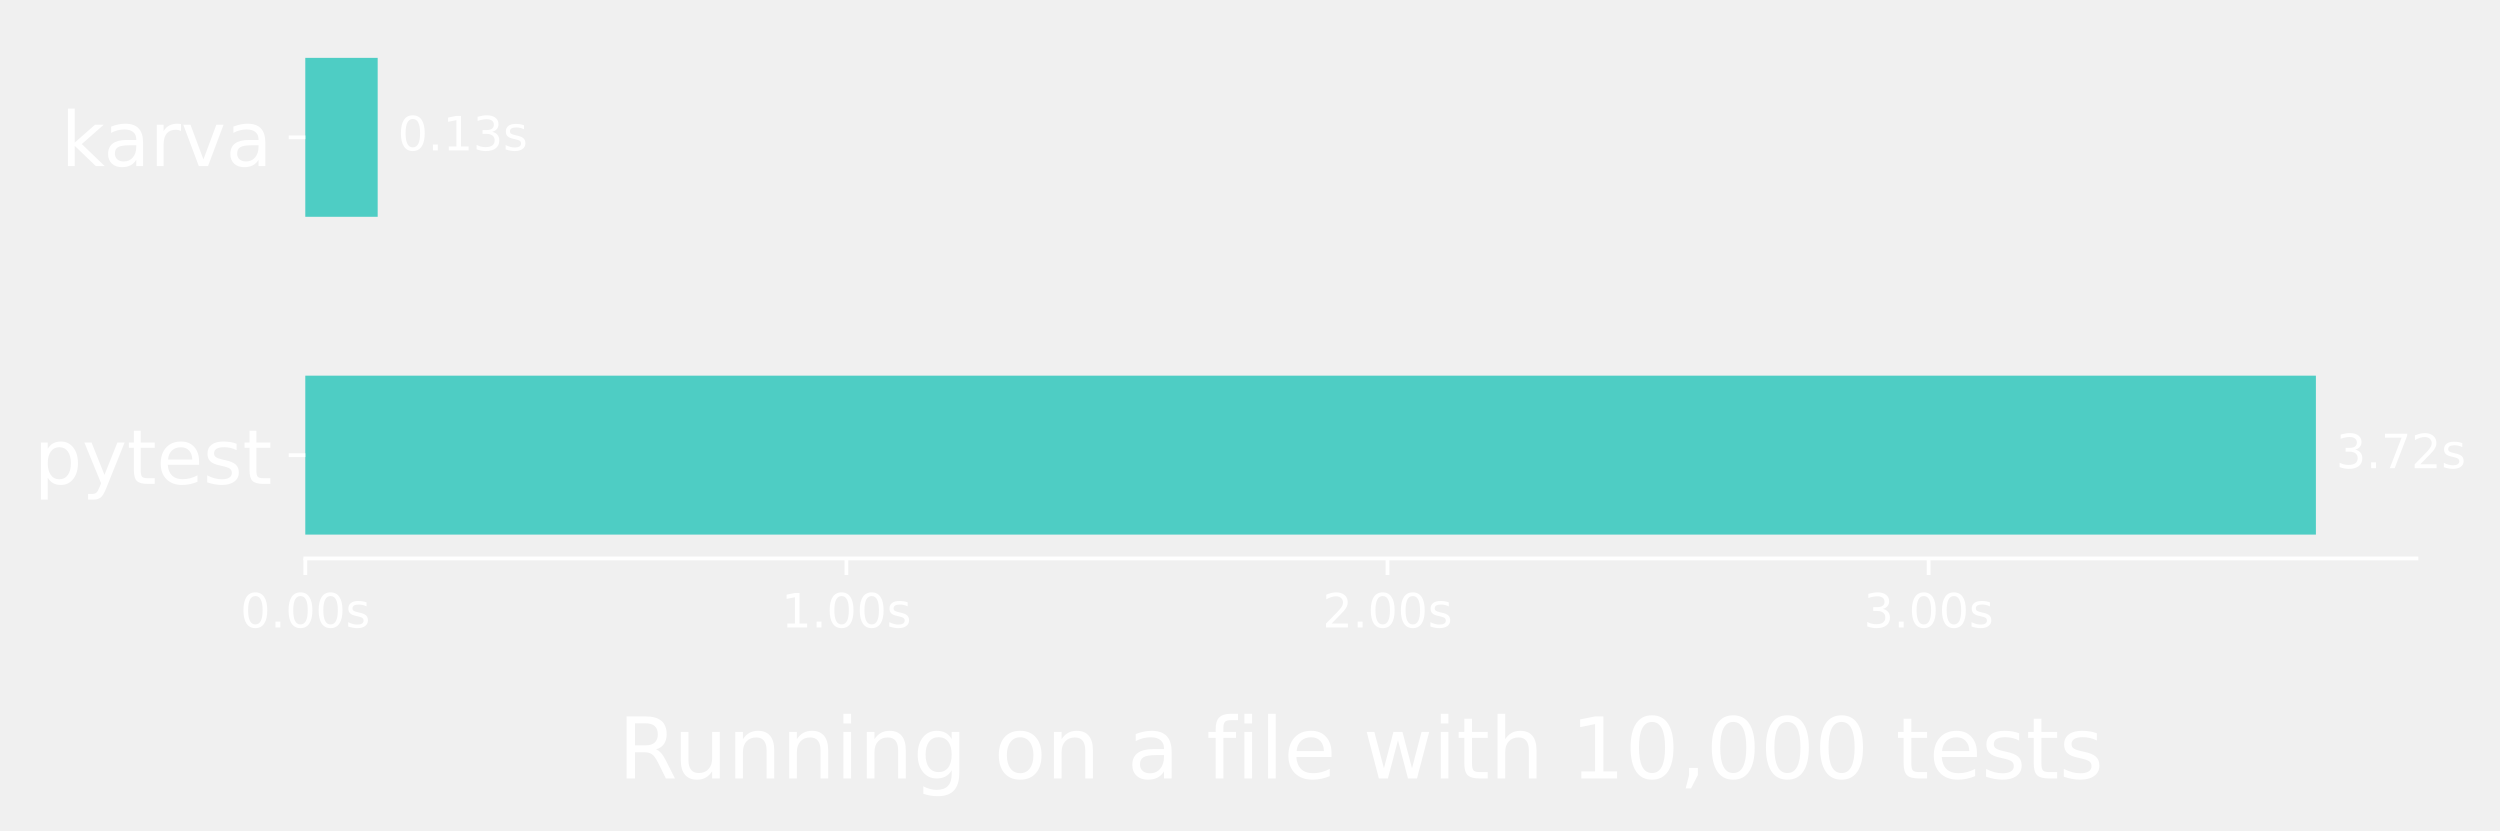
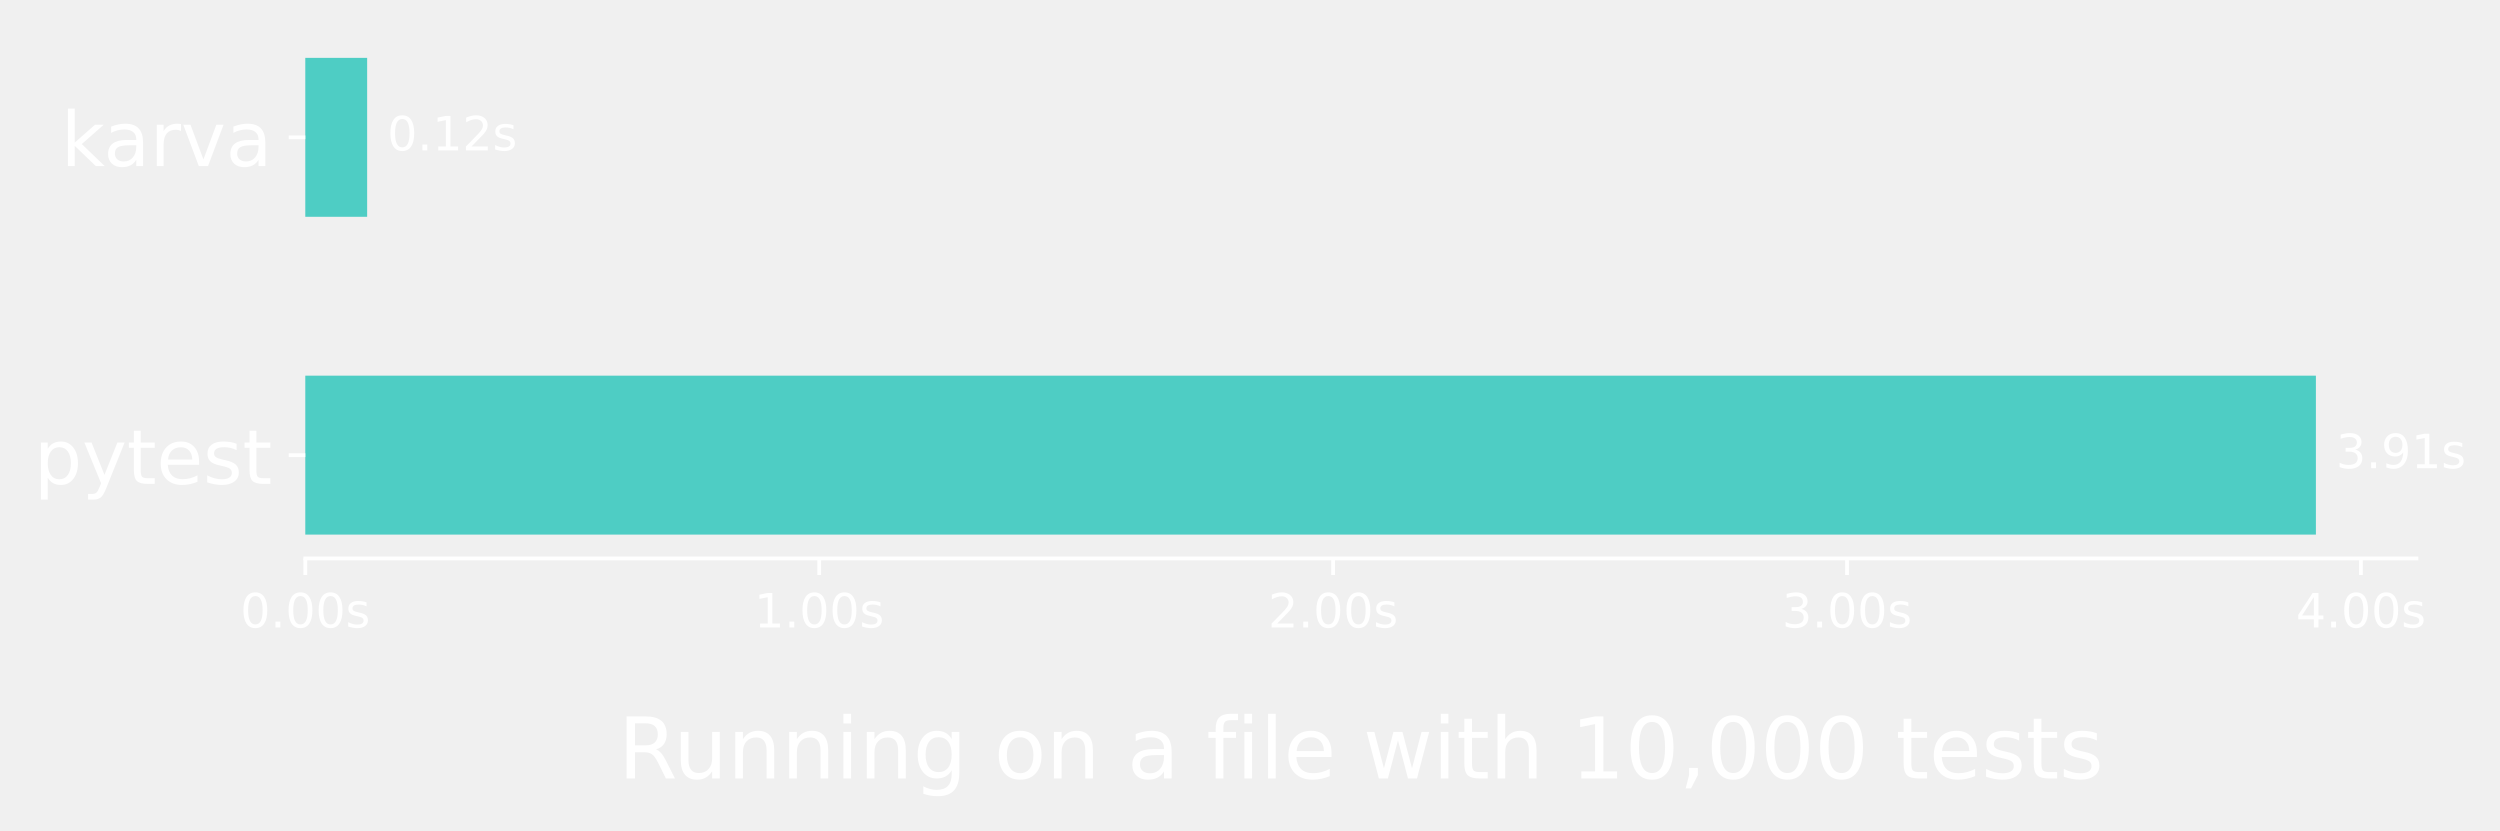
<svg xmlns="http://www.w3.org/2000/svg" xmlns:xlink="http://www.w3.org/1999/xlink" width="528.622pt" height="175.551pt" viewBox="0 0 528.622 175.551" version="1.1">
  <defs>
    <style type="text/css">*{stroke-linejoin: round; stroke-linecap: butt}</style>
  </defs>
  <g id="figure_1">
    <g id="patch_1">
      <path d="M 0 175.551  L 528.622 175.551  L 528.622 0  L 0 0  L 0 175.551  z " style="fill: none" />
    </g>
    <g id="axes_1">
      <g id="patch_2">
        <path d="M 64.552 118.08  L 510.952 118.08  L 510.952 7.2  L 64.552 7.2  L 64.552 118.08  z " style="fill: none" />
      </g>
      <g id="patch_3">
-         <path d="M 64.552 113.04  L 489.695 113.04  L 489.695 79.44  L 64.552 79.44  z " clip-path="url(#pbbaa0b26cf)" style="fill: #4ecdc4" />
+         <path d="M 64.552 113.04  L 489.695 113.04  L 489.695 79.44  L 64.552 79.44  z " clip-path="url(#pd0a5e35ec3)" style="fill: #4ecdc4" />
      </g>
      <g id="patch_4">
-         <path d="M 64.552 45.84  L 79.859 45.84  L 79.859 12.24  L 64.552 12.24  z " clip-path="url(#pbbaa0b26cf)" style="fill: #4ecdc4" />
+         <path d="M 64.552 45.84  L 77.633 45.84  L 77.633 12.24  L 64.552 12.24  z " clip-path="url(#pd0a5e35ec3)" style="fill: #4ecdc4" />
      </g>
      <g id="matplotlib.axis_1">
        <g id="xtick_1">
          <g id="line2d_1">
            <defs>
-               <path id="m20736bdad4" d="M 0 0  L 0 3.5  " style="stroke: #ffffff; stroke-width: 0.8" />
+               <path id="m86f83f89d5" d="M 0 0  L 0 3.5  " style="stroke: #ffffff; stroke-width: 0.8" />
            </defs>
            <g>
-               <use xlink:href="#m20736bdad4" x="64.552" y="118.08" style="fill: #ffffff; stroke: #ffffff; stroke-width: 0.8" />
+               <use xlink:href="#m86f83f89d5" x="64.552" y="118.08" style="fill: #ffffff; stroke: #ffffff; stroke-width: 0.8" />
            </g>
          </g>
          <g id="text_1">
            <g style="fill: #ffffff" transform="translate(50.815 132.6784) scale(0.1 -0.1)">
              <defs>
                <path id="DejaVuSans-30" d="M 2034 4250  Q 1547 4250 1301 3770  Q 1056 3291 1056 2328  Q 1056 1369 1301 889  Q 1547 409 2034 409  Q 2525 409 2770 889  Q 3016 1369 3016 2328  Q 3016 3291 2770 3770  Q 2525 4250 2034 4250  z M 2034 4750  Q 2819 4750 3233 4129  Q 3647 3509 3647 2328  Q 3647 1150 3233 529  Q 2819 -91 2034 -91  Q 1250 -91 836 529  Q 422 1150 422 2328  Q 422 3509 836 4129  Q 1250 4750 2034 4750  z " transform="scale(0.015625)" />
                <path id="DejaVuSans-2e" d="M 684 794  L 1344 794  L 1344 0  L 684 0  L 684 794  z " transform="scale(0.015625)" />
                <path id="DejaVuSans-73" d="M 2834 3397  L 2834 2853  Q 2591 2978 2328 3040  Q 2066 3103 1784 3103  Q 1356 3103 1142 2972  Q 928 2841 928 2578  Q 928 2378 1081 2264  Q 1234 2150 1697 2047  L 1894 2003  Q 2506 1872 2764 1633  Q 3022 1394 3022 966  Q 3022 478 2636 193  Q 2250 -91 1575 -91  Q 1294 -91 989 -36  Q 684 19 347 128  L 347 722  Q 666 556 975 473  Q 1284 391 1588 391  Q 1994 391 2212 530  Q 2431 669 2431 922  Q 2431 1156 2273 1281  Q 2116 1406 1581 1522  L 1381 1569  Q 847 1681 609 1914  Q 372 2147 372 2553  Q 372 3047 722 3315  Q 1072 3584 1716 3584  Q 2034 3584 2315 3537  Q 2597 3491 2834 3397  z " transform="scale(0.015625)" />
              </defs>
              <use xlink:href="#DejaVuSans-30" />
              <use xlink:href="#DejaVuSans-2e" transform="translate(63.62305 0)" />
              <use xlink:href="#DejaVuSans-30" transform="translate(95.41016 0)" />
              <use xlink:href="#DejaVuSans-30" transform="translate(159.0332 0)" />
              <use xlink:href="#DejaVuSans-73" transform="translate(222.6562 0)" />
            </g>
          </g>
        </g>
        <g id="xtick_2">
          <g id="line2d_2">
            <g>
-               <use xlink:href="#m20736bdad4" x="178.971" y="118.08" style="fill: #ffffff; stroke: #ffffff; stroke-width: 0.8" />
+               <use xlink:href="#m86f83f89d5" x="173.219" y="118.08" style="fill: #ffffff; stroke: #ffffff; stroke-width: 0.8" />
            </g>
          </g>
          <g id="text_2">
-             <g style="fill: #ffffff" transform="translate(165.2331 132.6784) scale(0.1 -0.1)">
+             <g style="fill: #ffffff" transform="translate(159.4813 132.6784) scale(0.1 -0.1)">
              <defs>
                <path id="DejaVuSans-31" d="M 794 531  L 1825 531  L 1825 4091  L 703 3866  L 703 4441  L 1819 4666  L 2450 4666  L 2450 531  L 3481 531  L 3481 0  L 794 0  L 794 531  z " transform="scale(0.015625)" />
              </defs>
              <use xlink:href="#DejaVuSans-31" />
              <use xlink:href="#DejaVuSans-2e" transform="translate(63.62305 0)" />
              <use xlink:href="#DejaVuSans-30" transform="translate(95.41016 0)" />
              <use xlink:href="#DejaVuSans-30" transform="translate(159.0332 0)" />
              <use xlink:href="#DejaVuSans-73" transform="translate(222.6562 0)" />
            </g>
          </g>
        </g>
        <g id="xtick_3">
          <g id="line2d_3">
            <g>
-               <use xlink:href="#m20736bdad4" x="293.389" y="118.08" style="fill: #ffffff; stroke: #ffffff; stroke-width: 0.8" />
+               <use xlink:href="#m86f83f89d5" x="281.885" y="118.08" style="fill: #ffffff; stroke: #ffffff; stroke-width: 0.8" />
            </g>
          </g>
          <g id="text_3">
-             <g style="fill: #ffffff" transform="translate(279.6512 132.6784) scale(0.1 -0.1)">
+             <g style="fill: #ffffff" transform="translate(268.1476 132.6784) scale(0.1 -0.1)">
              <defs>
                <path id="DejaVuSans-32" d="M 1228 531  L 3431 531  L 3431 0  L 469 0  L 469 531  Q 828 903 1448 1529  Q 2069 2156 2228 2338  Q 2531 2678 2651 2914  Q 2772 3150 2772 3378  Q 2772 3750 2511 3984  Q 2250 4219 1831 4219  Q 1534 4219 1204 4116  Q 875 4013 500 3803  L 500 4441  Q 881 4594 1212 4672  Q 1544 4750 1819 4750  Q 2544 4750 2975 4387  Q 3406 4025 3406 3419  Q 3406 3131 3298 2873  Q 3191 2616 2906 2266  Q 2828 2175 2409 1742  Q 1991 1309 1228 531  z " transform="scale(0.015625)" />
              </defs>
              <use xlink:href="#DejaVuSans-32" />
              <use xlink:href="#DejaVuSans-2e" transform="translate(63.62305 0)" />
              <use xlink:href="#DejaVuSans-30" transform="translate(95.41016 0)" />
              <use xlink:href="#DejaVuSans-30" transform="translate(159.0332 0)" />
              <use xlink:href="#DejaVuSans-73" transform="translate(222.6562 0)" />
            </g>
          </g>
        </g>
        <g id="xtick_4">
          <g id="line2d_4">
            <g>
-               <use xlink:href="#m20736bdad4" x="407.807" y="118.08" style="fill: #ffffff; stroke: #ffffff; stroke-width: 0.8" />
+               <use xlink:href="#m86f83f89d5" x="390.551" y="118.08" style="fill: #ffffff; stroke: #ffffff; stroke-width: 0.8" />
            </g>
          </g>
          <g id="text_4">
-             <g style="fill: #ffffff" transform="translate(394.0693 132.6784) scale(0.1 -0.1)">
+             <g style="fill: #ffffff" transform="translate(376.8139 132.6784) scale(0.1 -0.1)">
              <defs>
                <path id="DejaVuSans-33" d="M 2597 2516  Q 3050 2419 3304 2112  Q 3559 1806 3559 1356  Q 3559 666 3084 287  Q 2609 -91 1734 -91  Q 1441 -91 1130 -33  Q 819 25 488 141  L 488 750  Q 750 597 1062 519  Q 1375 441 1716 441  Q 2309 441 2620 675  Q 2931 909 2931 1356  Q 2931 1769 2642 2001  Q 2353 2234 1838 2234  L 1294 2234  L 1294 2753  L 1863 2753  Q 2328 2753 2575 2939  Q 2822 3125 2822 3475  Q 2822 3834 2567 4026  Q 2313 4219 1838 4219  Q 1578 4219 1281 4162  Q 984 4106 628 3988  L 628 4550  Q 988 4650 1302 4700  Q 1616 4750 1894 4750  Q 2613 4750 3031 4423  Q 3450 4097 3450 3541  Q 3450 3153 3228 2886  Q 3006 2619 2597 2516  z " transform="scale(0.015625)" />
              </defs>
              <use xlink:href="#DejaVuSans-33" />
+               <use xlink:href="#DejaVuSans-2e" transform="translate(63.62305 0)" />
+               <use xlink:href="#DejaVuSans-30" transform="translate(95.41016 0)" />
+               <use xlink:href="#DejaVuSans-30" transform="translate(159.0332 0)" />
+               <use xlink:href="#DejaVuSans-73" transform="translate(222.6562 0)" />
+             </g>
+           </g>
+         </g>
+         <g id="xtick_5">
+           <g id="line2d_5">
+             <g>
+               <use xlink:href="#m86f83f89d5" x="499.218" y="118.08" style="fill: #ffffff; stroke: #ffffff; stroke-width: 0.8" />
+             </g>
+           </g>
+           <g id="text_5">
+             <g style="fill: #ffffff" transform="translate(485.4802 132.6784) scale(0.1 -0.1)">
+               <defs>
+                 <path id="DejaVuSans-34" d="M 2419 4116  L 825 1625  L 2419 1625  L 2419 4116  z M 2253 4666  L 3047 4666  L 3047 1625  L 3713 1625  L 3713 1100  L 3047 1100  L 3047 0  L 2419 0  L 2419 1100  L 313 1100  L 313 1709  L 2253 4666  z " transform="scale(0.015625)" />
+               </defs>
+               <use xlink:href="#DejaVuSans-34" />
              <use xlink:href="#DejaVuSans-2e" transform="translate(63.62305 0)" />
              <use xlink:href="#DejaVuSans-30" transform="translate(95.41016 0)" />
              <use xlink:href="#DejaVuSans-30" transform="translate(159.0332 0)" />
              <use xlink:href="#DejaVuSans-73" transform="translate(222.6562 0)" />
            </g>
          </g>
        </g>
      </g>
      <g id="matplotlib.axis_2">
        <g id="ytick_1">
-           <g id="line2d_5">
+           <g id="line2d_6">
            <defs>
-               <path id="m6d22f8be05" d="M 0 0  L -3.5 0  " style="stroke: #ffffff; stroke-width: 0.8" />
+               <path id="md71b507cf4" d="M 0 0  L -3.5 0  " style="stroke: #ffffff; stroke-width: 0.8" />
            </defs>
            <g>
-               <use xlink:href="#m6d22f8be05" x="64.552" y="96.24" style="fill: #ffffff; stroke: #ffffff; stroke-width: 0.8" />
-             </g>
-           </g>
-           <g id="text_5">
+               <use xlink:href="#md71b507cf4" x="64.552" y="96.24" style="fill: #ffffff; stroke: #ffffff; stroke-width: 0.8" />
+             </g>
+           </g>
+           <g id="text_6">
            <g style="fill: #ffffff" transform="translate(7.2 102.3187) scale(0.16 -0.16)">
              <defs>
                <path id="DejaVuSans-70" d="M 1159 525  L 1159 -1331  L 581 -1331  L 581 3500  L 1159 3500  L 1159 2969  Q 1341 3281 1617 3432  Q 1894 3584 2278 3584  Q 2916 3584 3314 3078  Q 3713 2572 3713 1747  Q 3713 922 3314 415  Q 2916 -91 2278 -91  Q 1894 -91 1617 61  Q 1341 213 1159 525  z M 3116 1747  Q 3116 2381 2855 2742  Q 2594 3103 2138 3103  Q 1681 3103 1420 2742  Q 1159 2381 1159 1747  Q 1159 1113 1420 752  Q 1681 391 2138 391  Q 2594 391 2855 752  Q 3116 1113 3116 1747  z " transform="scale(0.015625)" />
                <path id="DejaVuSans-79" d="M 2059 -325  Q 1816 -950 1584 -1140  Q 1353 -1331 966 -1331  L 506 -1331  L 506 -850  L 844 -850  Q 1081 -850 1212 -737  Q 1344 -625 1503 -206  L 1606 56  L 191 3500  L 800 3500  L 1894 763  L 2988 3500  L 3597 3500  L 2059 -325  z " transform="scale(0.015625)" />
                <path id="DejaVuSans-74" d="M 1172 4494  L 1172 3500  L 2356 3500  L 2356 3053  L 1172 3053  L 1172 1153  Q 1172 725 1289 603  Q 1406 481 1766 481  L 2356 481  L 2356 0  L 1766 0  Q 1100 0 847 248  Q 594 497 594 1153  L 594 3053  L 172 3053  L 172 3500  L 594 3500  L 594 4494  L 1172 4494  z " transform="scale(0.015625)" />
                <path id="DejaVuSans-65" d="M 3597 1894  L 3597 1613  L 953 1613  Q 991 1019 1311 708  Q 1631 397 2203 397  Q 2534 397 2845 478  Q 3156 559 3463 722  L 3463 178  Q 3153 47 2828 -22  Q 2503 -91 2169 -91  Q 1331 -91 842 396  Q 353 884 353 1716  Q 353 2575 817 3079  Q 1281 3584 2069 3584  Q 2775 3584 3186 3129  Q 3597 2675 3597 1894  z M 3022 2063  Q 3016 2534 2758 2815  Q 2500 3097 2075 3097  Q 1594 3097 1305 2825  Q 1016 2553 972 2059  L 3022 2063  z " transform="scale(0.015625)" />
              </defs>
              <use xlink:href="#DejaVuSans-70" />
              <use xlink:href="#DejaVuSans-79" transform="translate(63.47656 0)" />
              <use xlink:href="#DejaVuSans-74" transform="translate(122.6562 0)" />
              <use xlink:href="#DejaVuSans-65" transform="translate(161.8652 0)" />
              <use xlink:href="#DejaVuSans-73" transform="translate(223.3887 0)" />
              <use xlink:href="#DejaVuSans-74" transform="translate(275.4883 0)" />
            </g>
          </g>
        </g>
        <g id="ytick_2">
-           <g id="line2d_6">
-             <g>
-               <use xlink:href="#m6d22f8be05" x="64.552" y="29.04" style="fill: #ffffff; stroke: #ffffff; stroke-width: 0.8" />
-             </g>
-           </g>
-           <g id="text_6">
+           <g id="line2d_7">
+             <g>
+               <use xlink:href="#md71b507cf4" x="64.552" y="29.04" style="fill: #ffffff; stroke: #ffffff; stroke-width: 0.8" />
+             </g>
+           </g>
+           <g id="text_7">
            <g style="fill: #ffffff" transform="translate(12.91 35.11875) scale(0.16 -0.16)">
              <defs>
                <path id="DejaVuSans-6b" d="M 581 4863  L 1159 4863  L 1159 1991  L 2875 3500  L 3609 3500  L 1753 1863  L 3688 0  L 2938 0  L 1159 1709  L 1159 0  L 581 0  L 581 4863  z " transform="scale(0.015625)" />
                <path id="DejaVuSans-61" d="M 2194 1759  Q 1497 1759 1228 1600  Q 959 1441 959 1056  Q 959 750 1161 570  Q 1363 391 1709 391  Q 2188 391 2477 730  Q 2766 1069 2766 1631  L 2766 1759  L 2194 1759  z M 3341 1997  L 3341 0  L 2766 0  L 2766 531  Q 2569 213 2275 61  Q 1981 -91 1556 -91  Q 1019 -91 701 211  Q 384 513 384 1019  Q 384 1609 779 1909  Q 1175 2209 1959 2209  L 2766 2209  L 2766 2266  Q 2766 2663 2505 2880  Q 2244 3097 1772 3097  Q 1472 3097 1187 3025  Q 903 2953 641 2809  L 641 3341  Q 956 3463 1253 3523  Q 1550 3584 1831 3584  Q 2591 3584 2966 3190  Q 3341 2797 3341 1997  z " transform="scale(0.015625)" />
                <path id="DejaVuSans-72" d="M 2631 2963  Q 2534 3019 2420 3045  Q 2306 3072 2169 3072  Q 1681 3072 1420 2755  Q 1159 2438 1159 1844  L 1159 0  L 581 0  L 581 3500  L 1159 3500  L 1159 2956  Q 1341 3275 1631 3429  Q 1922 3584 2338 3584  Q 2397 3584 2469 3576  Q 2541 3569 2628 3553  L 2631 2963  z " transform="scale(0.015625)" />
                <path id="DejaVuSans-76" d="M 191 3500  L 800 3500  L 1894 563  L 2988 3500  L 3597 3500  L 2284 0  L 1503 0  L 191 3500  z " transform="scale(0.015625)" />
              </defs>
              <use xlink:href="#DejaVuSans-6b" />
              <use xlink:href="#DejaVuSans-61" transform="translate(56.16016 0)" />
              <use xlink:href="#DejaVuSans-72" transform="translate(117.4395 0)" />
              <use xlink:href="#DejaVuSans-76" transform="translate(158.5527 0)" />
              <use xlink:href="#DejaVuSans-61" transform="translate(217.7324 0)" />
            </g>
          </g>
        </g>
      </g>
      <g id="patch_5">
        <path d="M 64.552 118.08  L 510.952 118.08  " style="fill: none; stroke: #ffffff; stroke-width: 0.8; stroke-linejoin: miter; stroke-linecap: square" />
      </g>
-       <g id="text_7">
+       <g id="text_8">
        <g style="fill: #ffffff" transform="translate(493.9468 98.99938) scale(0.1 -0.1)">
          <defs>
-             <path id="DejaVuSans-37" d="M 525 4666  L 3525 4666  L 3525 4397  L 1831 0  L 1172 0  L 2766 4134  L 525 4134  L 525 4666  z " transform="scale(0.015625)" />
+             <path id="DejaVuSans-39" d="M 703 97  L 703 672  Q 941 559 1184 500  Q 1428 441 1663 441  Q 2288 441 2617 861  Q 2947 1281 2994 2138  Q 2813 1869 2534 1725  Q 2256 1581 1919 1581  Q 1219 1581 811 2004  Q 403 2428 403 3163  Q 403 3881 828 4315  Q 1253 4750 1959 4750  Q 2769 4750 3195 4129  Q 3622 3509 3622 2328  Q 3622 1225 3098 567  Q 2575 -91 1691 -91  Q 1453 -91 1209 -44  Q 966 3 703 97  z M 1959 2075  Q 2384 2075 2632 2365  Q 2881 2656 2881 3163  Q 2881 3666 2632 3958  Q 2384 4250 1959 4250  Q 1534 4250 1286 3958  Q 1038 3666 1038 3163  Q 1038 2656 1286 2365  Q 1534 2075 1959 2075  z " transform="scale(0.015625)" />
          </defs>
          <use xlink:href="#DejaVuSans-33" />
          <use xlink:href="#DejaVuSans-2e" transform="translate(63.62305 0)" />
-           <use xlink:href="#DejaVuSans-37" transform="translate(95.41016 0)" />
-           <use xlink:href="#DejaVuSans-32" transform="translate(159.0332 0)" />
+           <use xlink:href="#DejaVuSans-39" transform="translate(95.41016 0)" />
+           <use xlink:href="#DejaVuSans-31" transform="translate(159.0332 0)" />
          <use xlink:href="#DejaVuSans-73" transform="translate(222.6562 0)" />
        </g>
      </g>
-       <g id="text_8">
-         <g style="fill: #ffffff" transform="translate(84.11066 31.79938) scale(0.1 -0.1)">
+       <g id="text_9">
+         <g style="fill: #ffffff" transform="translate(81.88403 31.79938) scale(0.1 -0.1)">
          <use xlink:href="#DejaVuSans-30" />
          <use xlink:href="#DejaVuSans-2e" transform="translate(63.62305 0)" />
          <use xlink:href="#DejaVuSans-31" transform="translate(95.41016 0)" />
-           <use xlink:href="#DejaVuSans-33" transform="translate(159.0332 0)" />
+           <use xlink:href="#DejaVuSans-32" transform="translate(159.0332 0)" />
          <use xlink:href="#DejaVuSans-73" transform="translate(222.6562 0)" />
        </g>
      </g>
-       <g id="text_9">
+       <g id="text_10">
        <g style="fill: #ffffff" transform="translate(130.725 164.608) scale(0.18 -0.18)">
          <defs>
            <path id="DejaVuSans-52" d="M 2841 2188  Q 3044 2119 3236 1894  Q 3428 1669 3622 1275  L 4263 0  L 3584 0  L 2988 1197  Q 2756 1666 2539 1819  Q 2322 1972 1947 1972  L 1259 1972  L 1259 0  L 628 0  L 628 4666  L 2053 4666  Q 2853 4666 3247 4331  Q 3641 3997 3641 3322  Q 3641 2881 3436 2590  Q 3231 2300 2841 2188  z M 1259 4147  L 1259 2491  L 2053 2491  Q 2509 2491 2742 2702  Q 2975 2913 2975 3322  Q 2975 3731 2742 3939  Q 2509 4147 2053 4147  L 1259 4147  z " transform="scale(0.015625)" />
            <path id="DejaVuSans-75" d="M 544 1381  L 544 3500  L 1119 3500  L 1119 1403  Q 1119 906 1312 657  Q 1506 409 1894 409  Q 2359 409 2629 706  Q 2900 1003 2900 1516  L 2900 3500  L 3475 3500  L 3475 0  L 2900 0  L 2900 538  Q 2691 219 2414 64  Q 2138 -91 1772 -91  Q 1169 -91 856 284  Q 544 659 544 1381  z M 1991 3584  L 1991 3584  z " transform="scale(0.015625)" />
            <path id="DejaVuSans-6e" d="M 3513 2113  L 3513 0  L 2938 0  L 2938 2094  Q 2938 2591 2744 2837  Q 2550 3084 2163 3084  Q 1697 3084 1428 2787  Q 1159 2491 1159 1978  L 1159 0  L 581 0  L 581 3500  L 1159 3500  L 1159 2956  Q 1366 3272 1645 3428  Q 1925 3584 2291 3584  Q 2894 3584 3203 3211  Q 3513 2838 3513 2113  z " transform="scale(0.015625)" />
            <path id="DejaVuSans-69" d="M 603 3500  L 1178 3500  L 1178 0  L 603 0  L 603 3500  z M 603 4863  L 1178 4863  L 1178 4134  L 603 4134  L 603 4863  z " transform="scale(0.015625)" />
            <path id="DejaVuSans-67" d="M 2906 1791  Q 2906 2416 2648 2759  Q 2391 3103 1925 3103  Q 1463 3103 1205 2759  Q 947 2416 947 1791  Q 947 1169 1205 825  Q 1463 481 1925 481  Q 2391 481 2648 825  Q 2906 1169 2906 1791  z M 3481 434  Q 3481 -459 3084 -895  Q 2688 -1331 1869 -1331  Q 1566 -1331 1297 -1286  Q 1028 -1241 775 -1147  L 775 -588  Q 1028 -725 1275 -790  Q 1522 -856 1778 -856  Q 2344 -856 2625 -561  Q 2906 -266 2906 331  L 2906 616  Q 2728 306 2450 153  Q 2172 0 1784 0  Q 1141 0 747 490  Q 353 981 353 1791  Q 353 2603 747 3093  Q 1141 3584 1784 3584  Q 2172 3584 2450 3431  Q 2728 3278 2906 2969  L 2906 3500  L 3481 3500  L 3481 434  z " transform="scale(0.015625)" />
            <path id="DejaVuSans-20" transform="scale(0.015625)" />
            <path id="DejaVuSans-6f" d="M 1959 3097  Q 1497 3097 1228 2736  Q 959 2375 959 1747  Q 959 1119 1226 758  Q 1494 397 1959 397  Q 2419 397 2687 759  Q 2956 1122 2956 1747  Q 2956 2369 2687 2733  Q 2419 3097 1959 3097  z M 1959 3584  Q 2709 3584 3137 3096  Q 3566 2609 3566 1747  Q 3566 888 3137 398  Q 2709 -91 1959 -91  Q 1206 -91 779 398  Q 353 888 353 1747  Q 353 2609 779 3096  Q 1206 3584 1959 3584  z " transform="scale(0.015625)" />
            <path id="DejaVuSans-66" d="M 2375 4863  L 2375 4384  L 1825 4384  Q 1516 4384 1395 4259  Q 1275 4134 1275 3809  L 1275 3500  L 2222 3500  L 2222 3053  L 1275 3053  L 1275 0  L 697 0  L 697 3053  L 147 3053  L 147 3500  L 697 3500  L 697 3744  Q 697 4328 969 4595  Q 1241 4863 1831 4863  L 2375 4863  z " transform="scale(0.015625)" />
            <path id="DejaVuSans-6c" d="M 603 4863  L 1178 4863  L 1178 0  L 603 0  L 603 4863  z " transform="scale(0.015625)" />
            <path id="DejaVuSans-77" d="M 269 3500  L 844 3500  L 1563 769  L 2278 3500  L 2956 3500  L 3675 769  L 4391 3500  L 4966 3500  L 4050 0  L 3372 0  L 2619 2869  L 1863 0  L 1184 0  L 269 3500  z " transform="scale(0.015625)" />
            <path id="DejaVuSans-68" d="M 3513 2113  L 3513 0  L 2938 0  L 2938 2094  Q 2938 2591 2744 2837  Q 2550 3084 2163 3084  Q 1697 3084 1428 2787  Q 1159 2491 1159 1978  L 1159 0  L 581 0  L 581 4863  L 1159 4863  L 1159 2956  Q 1366 3272 1645 3428  Q 1925 3584 2291 3584  Q 2894 3584 3203 3211  Q 3513 2838 3513 2113  z " transform="scale(0.015625)" />
            <path id="DejaVuSans-2c" d="M 750 794  L 1409 794  L 1409 256  L 897 -744  L 494 -744  L 750 256  L 750 794  z " transform="scale(0.015625)" />
          </defs>
          <use xlink:href="#DejaVuSans-52" />
          <use xlink:href="#DejaVuSans-75" transform="translate(64.98242 0)" />
          <use xlink:href="#DejaVuSans-6e" transform="translate(128.3613 0)" />
          <use xlink:href="#DejaVuSans-6e" transform="translate(191.7402 0)" />
          <use xlink:href="#DejaVuSans-69" transform="translate(255.1191 0)" />
          <use xlink:href="#DejaVuSans-6e" transform="translate(282.9023 0)" />
          <use xlink:href="#DejaVuSans-67" transform="translate(346.2812 0)" />
          <use xlink:href="#DejaVuSans-20" transform="translate(409.7578 0)" />
          <use xlink:href="#DejaVuSans-6f" transform="translate(441.5449 0)" />
          <use xlink:href="#DejaVuSans-6e" transform="translate(502.7266 0)" />
          <use xlink:href="#DejaVuSans-20" transform="translate(566.1055 0)" />
          <use xlink:href="#DejaVuSans-61" transform="translate(597.8926 0)" />
          <use xlink:href="#DejaVuSans-20" transform="translate(659.1719 0)" />
          <use xlink:href="#DejaVuSans-66" transform="translate(690.959 0)" />
          <use xlink:href="#DejaVuSans-69" transform="translate(726.1641 0)" />
          <use xlink:href="#DejaVuSans-6c" transform="translate(753.9473 0)" />
          <use xlink:href="#DejaVuSans-65" transform="translate(781.7305 0)" />
          <use xlink:href="#DejaVuSans-20" transform="translate(843.2539 0)" />
          <use xlink:href="#DejaVuSans-77" transform="translate(875.041 0)" />
          <use xlink:href="#DejaVuSans-69" transform="translate(956.8281 0)" />
          <use xlink:href="#DejaVuSans-74" transform="translate(984.6113 0)" />
          <use xlink:href="#DejaVuSans-68" transform="translate(1023.82 0)" />
          <use xlink:href="#DejaVuSans-20" transform="translate(1087.199 0)" />
          <use xlink:href="#DejaVuSans-31" transform="translate(1118.986 0)" />
          <use xlink:href="#DejaVuSans-30" transform="translate(1182.609 0)" />
          <use xlink:href="#DejaVuSans-2c" transform="translate(1246.232 0)" />
          <use xlink:href="#DejaVuSans-30" transform="translate(1278.02 0)" />
          <use xlink:href="#DejaVuSans-30" transform="translate(1341.643 0)" />
          <use xlink:href="#DejaVuSans-30" transform="translate(1405.266 0)" />
          <use xlink:href="#DejaVuSans-20" transform="translate(1468.889 0)" />
          <use xlink:href="#DejaVuSans-74" transform="translate(1500.676 0)" />
          <use xlink:href="#DejaVuSans-65" transform="translate(1539.885 0)" />
          <use xlink:href="#DejaVuSans-73" transform="translate(1601.408 0)" />
          <use xlink:href="#DejaVuSans-74" transform="translate(1653.508 0)" />
          <use xlink:href="#DejaVuSans-73" transform="translate(1692.717 0)" />
        </g>
      </g>
    </g>
  </g>
  <defs>
-     <clipPath id="pbbaa0b26cf">
+     <clipPath id="pd0a5e35ec3">
      <rect x="64.552" y="7.2" width="446.4" height="110.88" />
    </clipPath>
  </defs>
</svg>
